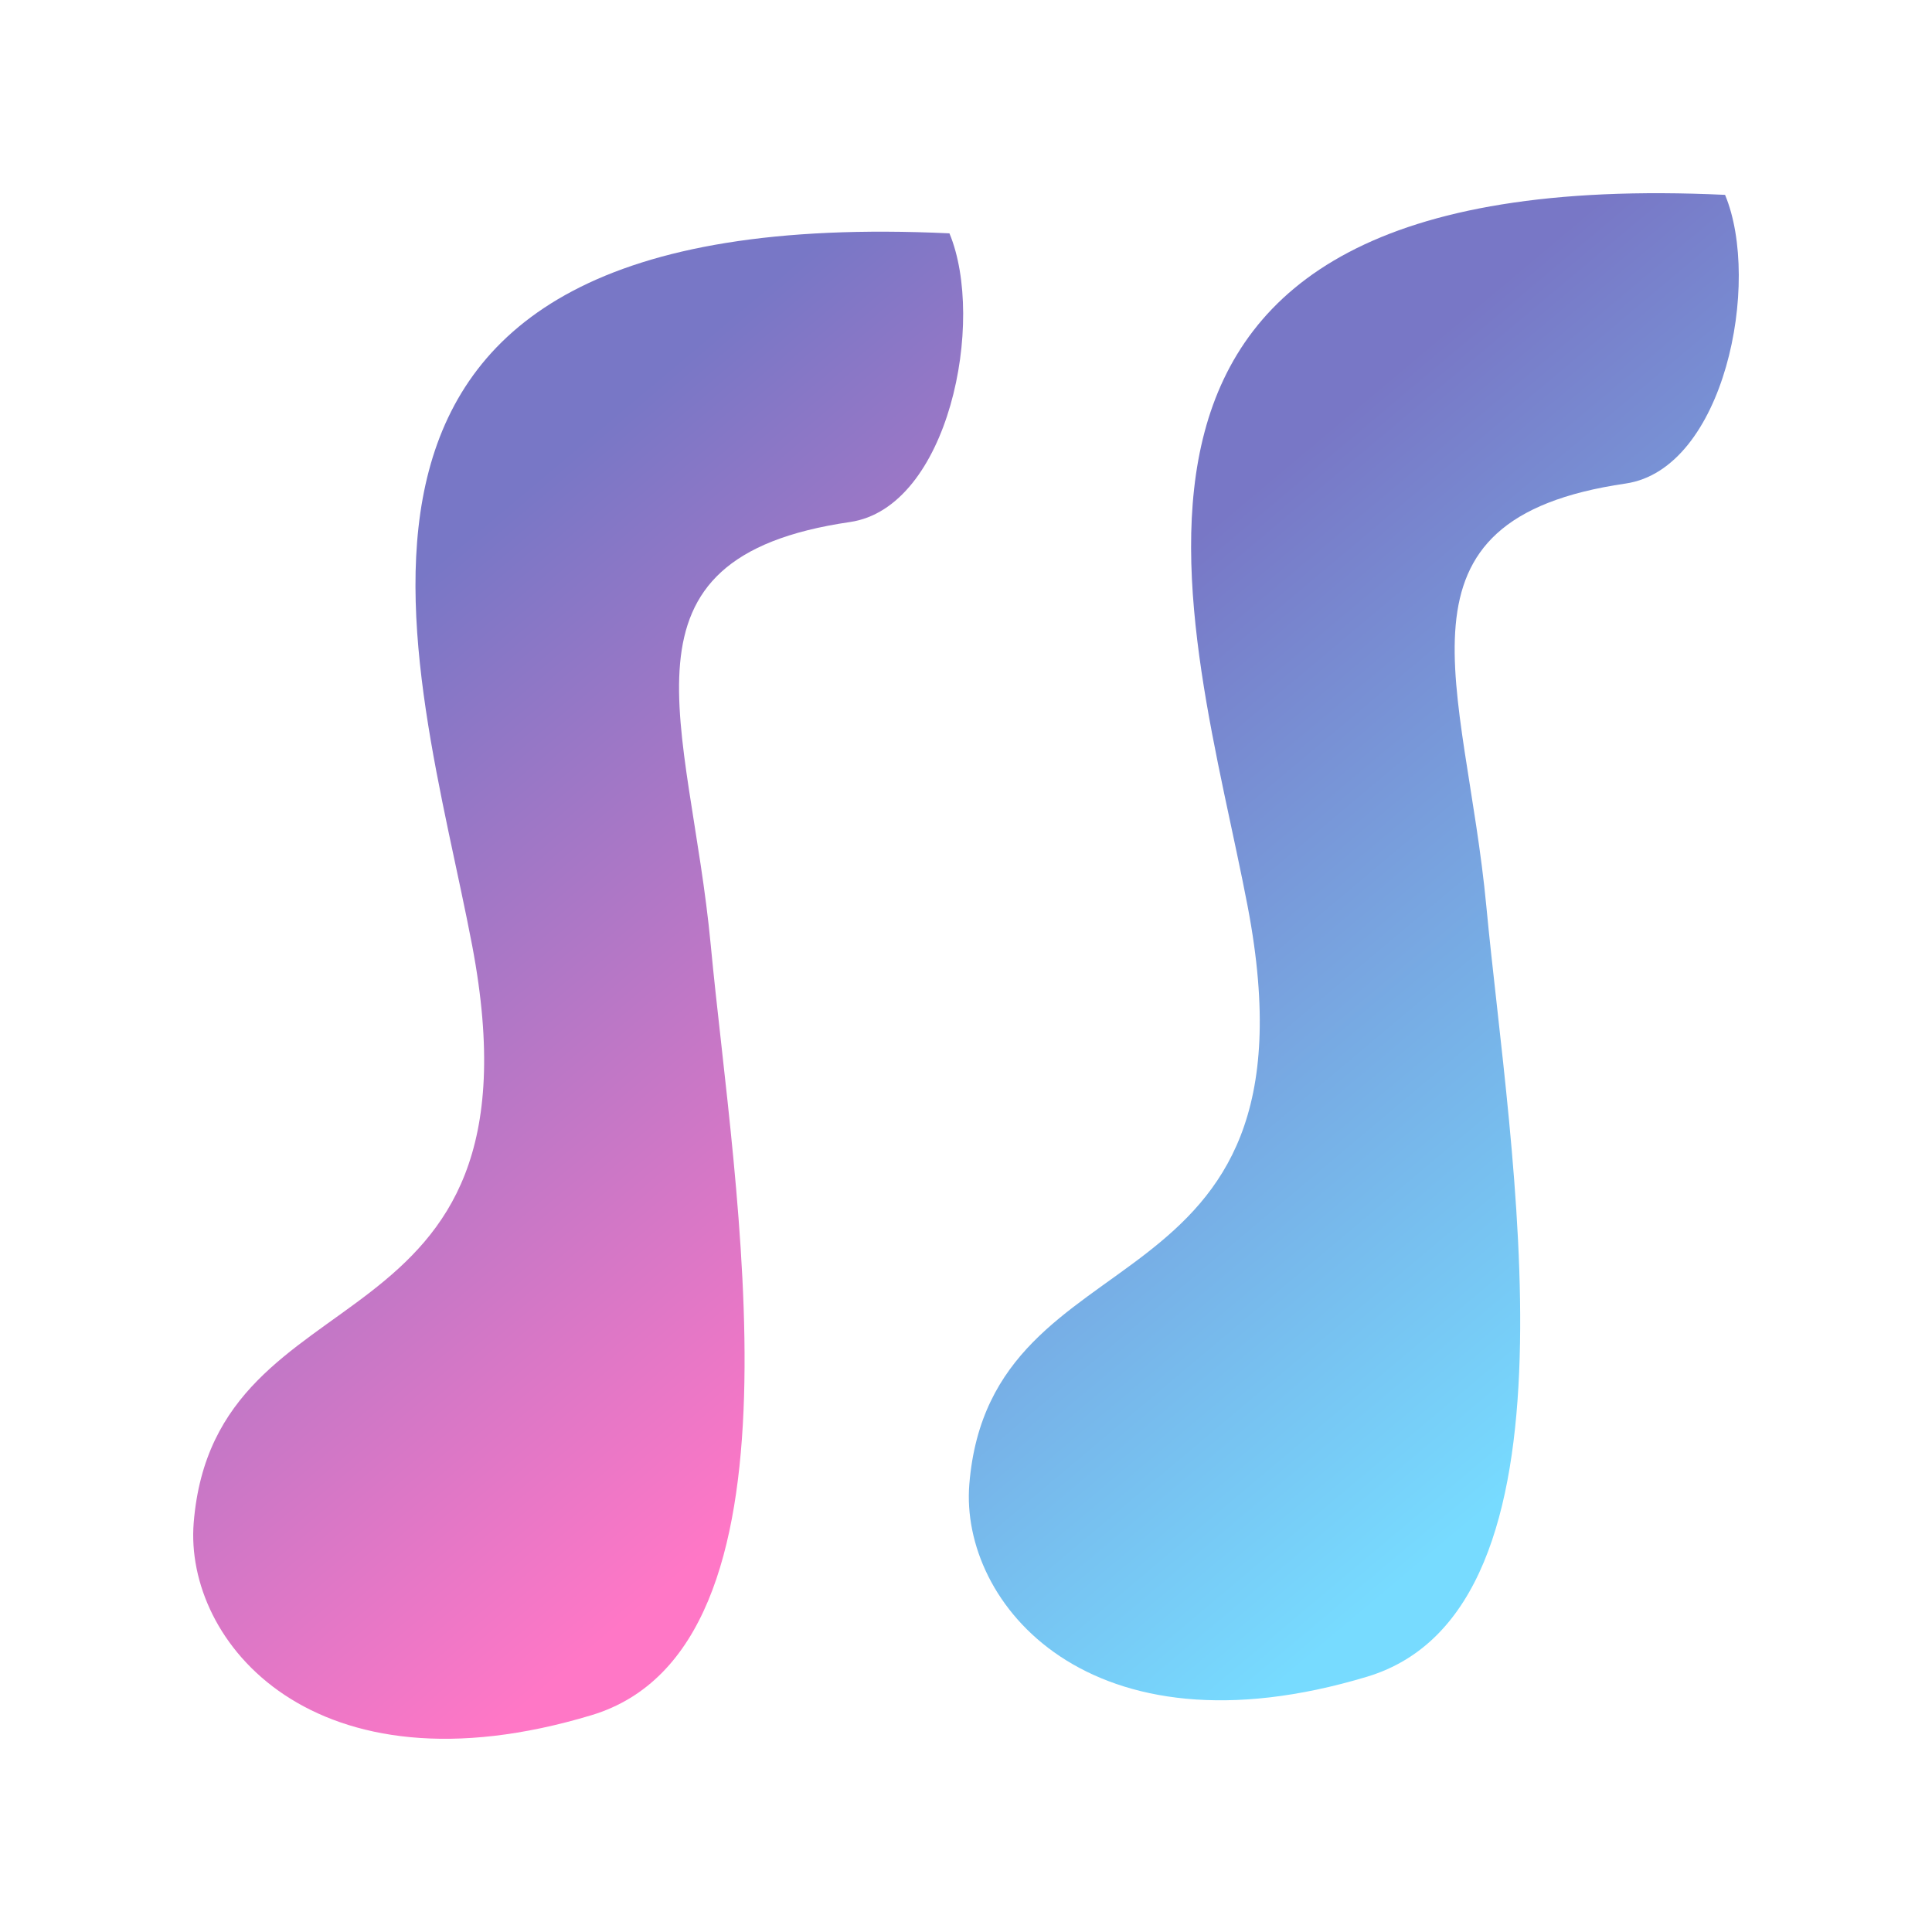
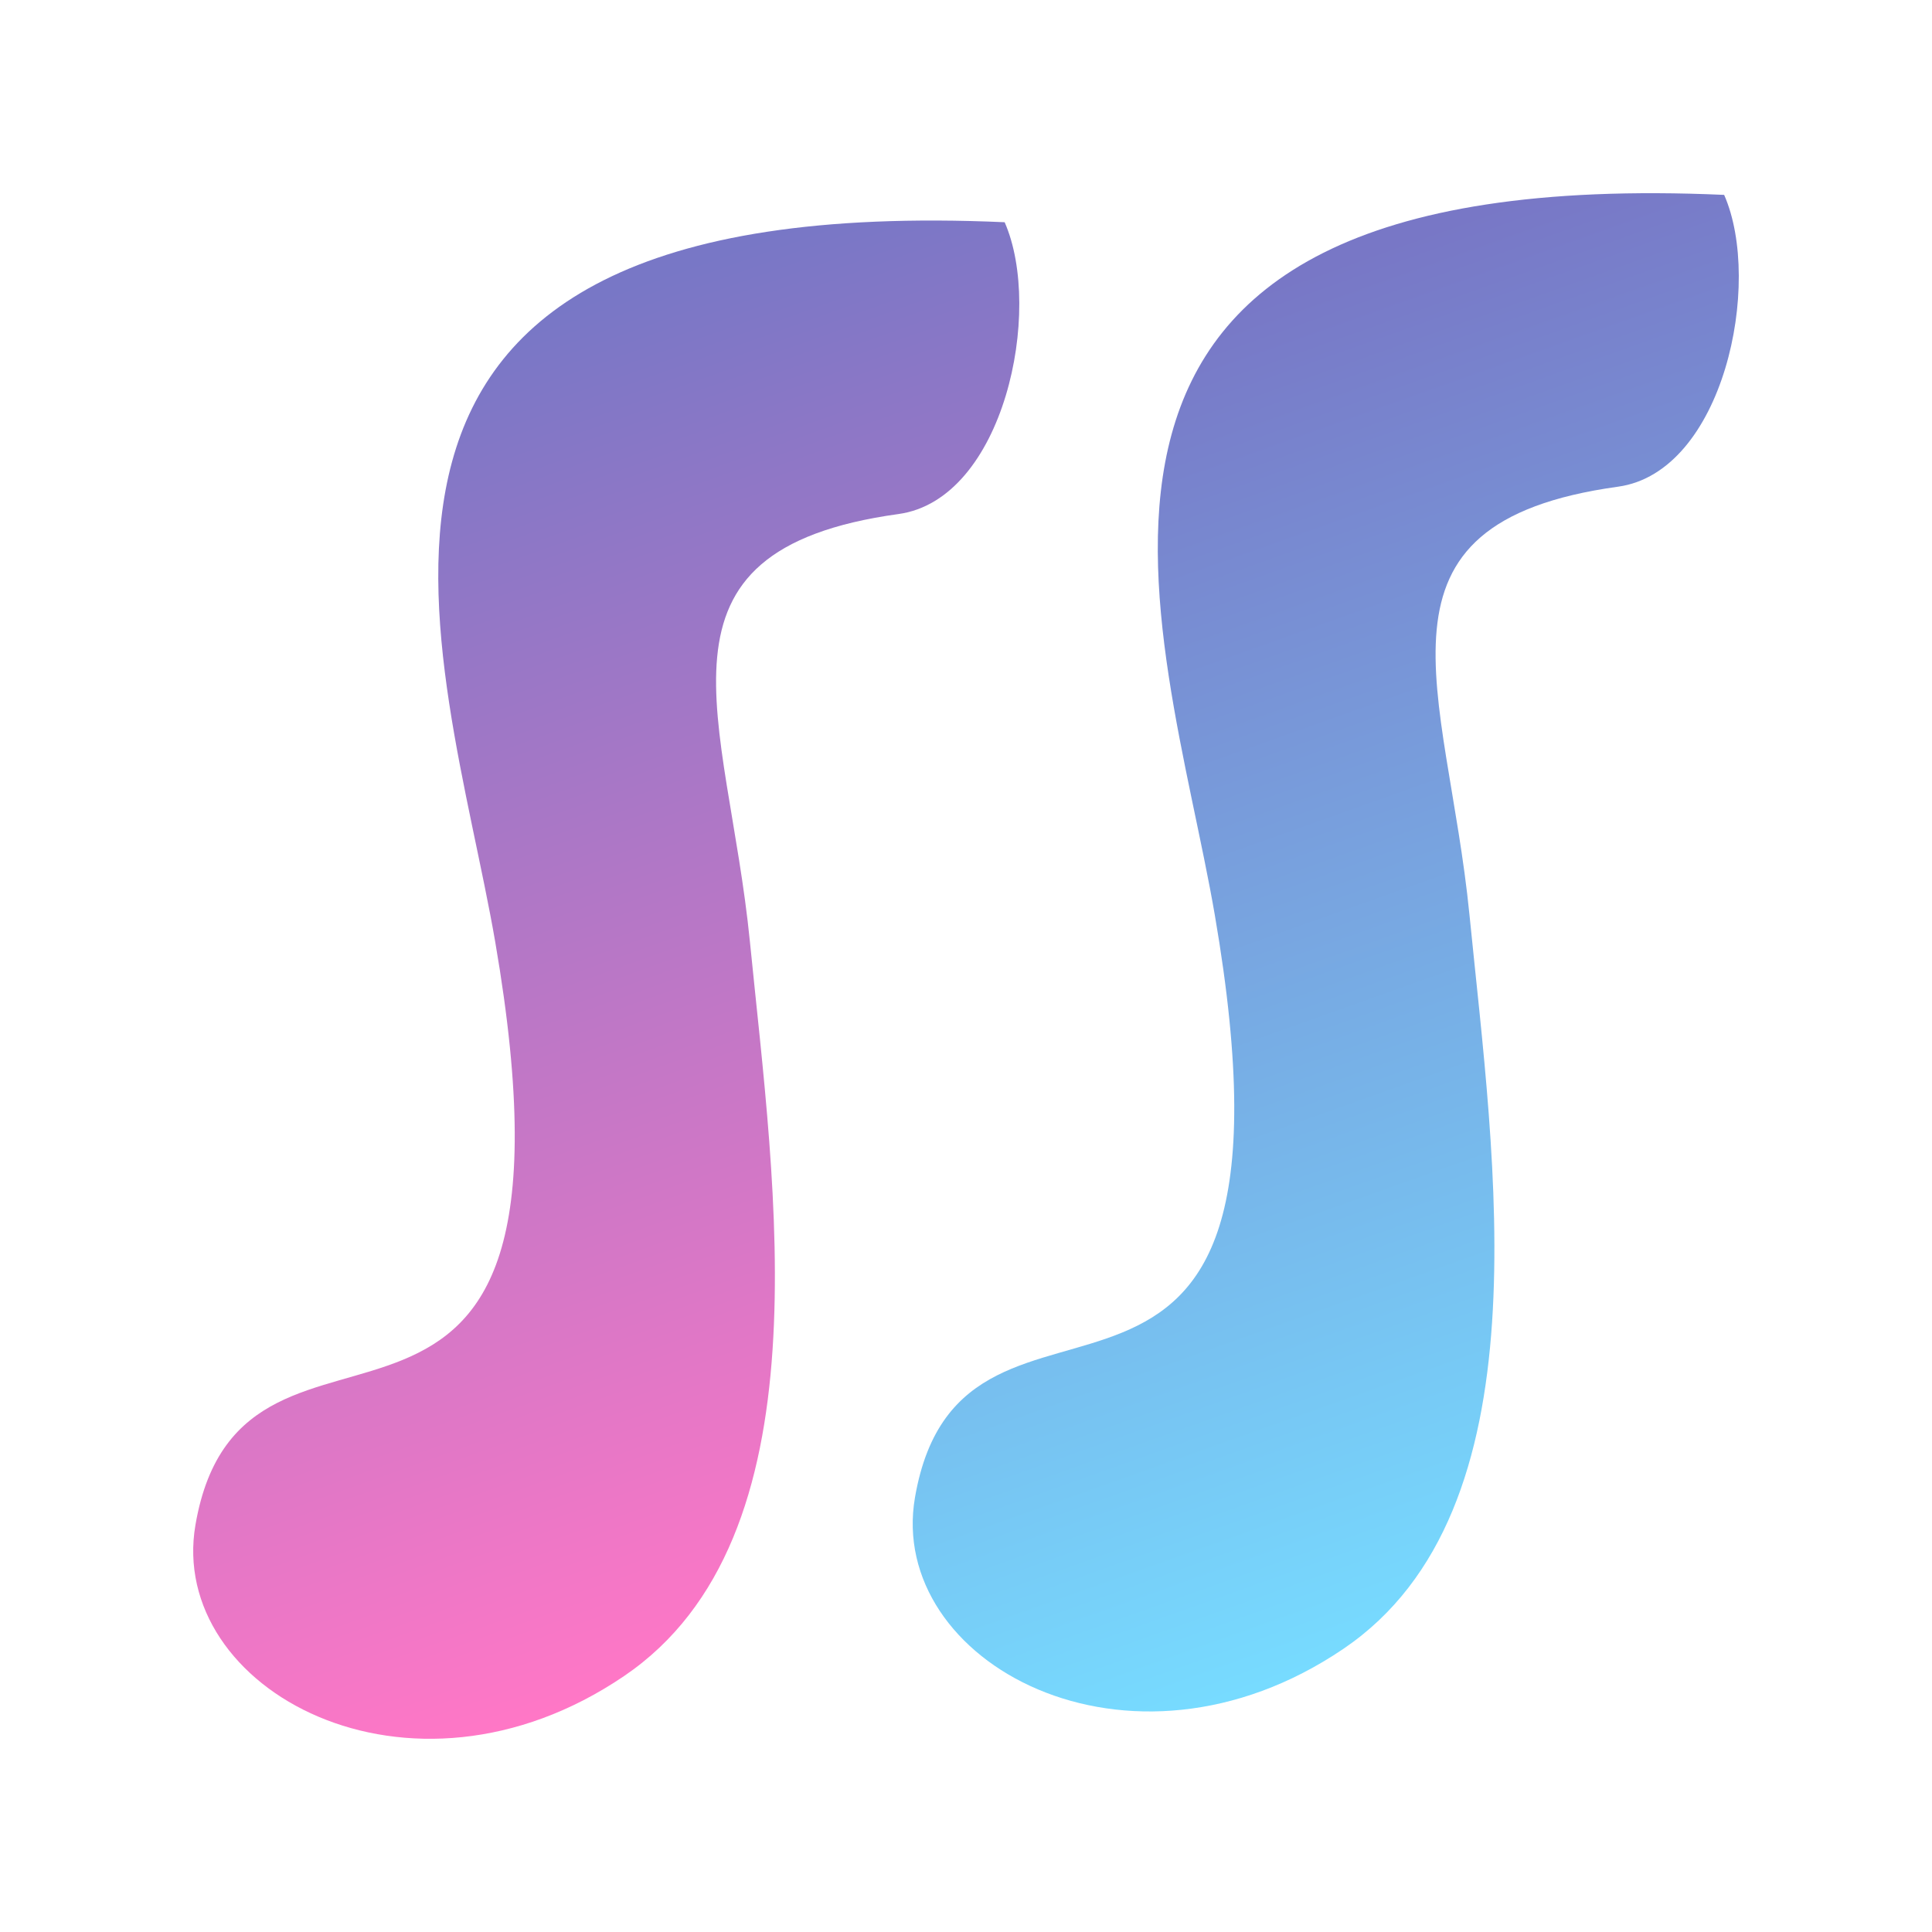
<svg xmlns="http://www.w3.org/2000/svg" xmlns:xlink="http://www.w3.org/1999/xlink" viewBox="0 0 100 100" version="1.1" id="svg44">
  <defs id="defs48">
-     <linearGradient id="linearGradient3251">
-       <stop style="stop-color:#7877c6;stop-opacity:1;" offset="0" id="stop3247" />
-       <stop style="stop-color:#77dbff;stop-opacity:1;" offset="1" id="stop3249" />
+     <linearGradient id="linearGradient5289">
+       <stop style="stop-color:#7877c6;stop-opacity:1;" offset="0" id="stop5285" />
+       <stop style="stop-color:#77dbff;stop-opacity:1;" offset="1" id="stop5287" />
    </linearGradient>
    <linearGradient id="linearGradient1020">
      <stop style="stop-color:#7877c6;stop-opacity:1;" offset="0" id="stop1016" />
      <stop style="stop-color:#ff77c6;stop-opacity:1;" offset="1" id="stop1018" />
    </linearGradient>
-     <linearGradient xlink:href="#linearGradient3251" id="linearGradient2518" gradientUnits="userSpaceOnUse" x1="15.467" y1="35.105" x2="46.797" y2="71.147" gradientTransform="matrix(1.029395,0,0,0.9961027,39.85246,-1.953233)" />
-     <linearGradient xlink:href="#linearGradient1020" id="linearGradient3255" gradientUnits="userSpaceOnUse" x1="15.467" y1="35.105" x2="46.797" y2="71.147" gradientTransform="matrix(1.029395,0,0,0.9961027,-0.29395,0.03897272)" />
+     <linearGradient xlink:href="#linearGradient1020" id="linearGradient3255" gradientUnits="userSpaceOnUse" x1="15.364" y1="21.18" x2="39.609" y2="83.598" gradientTransform="matrix(1.029395,0,0,0.9961027,-0.08221095,0.03897272)" />
+     <linearGradient xlink:href="#linearGradient5289" id="linearGradient1017" gradientUnits="userSpaceOnUse" gradientTransform="matrix(1.029395,0,0,0.9961027,34.81379,-1.361002)" x1="15.364" y1="21.18" x2="39.609" y2="83.598" />
  </defs>
  <text y="0.9em" font-size="90px" id="text42" />
  <g id="g340">
    <g id="g333">
-       <g id="g355">
-         <path style="mix-blend-mode:normal;fill:url(#linearGradient3255);fill-opacity:1;fill-rule:nonzero;stroke-width:2.103" d="m 49.143,12.078 c 1.886,4.529 -0.034,14.196 -5.147,14.942 -12.76,1.862 -8.292,10.352 -7.206,21.914 1.187,12.633 5.463,36.337 -6.176,39.844 C 16.204,93.12 9.526,84.961 10.026,78.817 11.127,65.283 28.529,70.454 24.438,48.934 c -2.793,-14.69 -11.41,-38.557 24.705,-36.856 z" id="path468" />
-         <path style="mix-blend-mode:normal;fill:url(#linearGradient2518);fill-opacity:1;fill-rule:nonzero;stroke-width:2.103" d="m 89.289,10.086 c 1.886,4.529 -0.034,14.196 -5.147,14.942 -12.76,1.862 -8.292,10.352 -7.206,21.914 1.187,12.633 5.463,36.337 -6.176,39.844 C 56.35,91.128 49.673,82.968 50.172,76.825 51.273,63.291 68.676,68.462 64.584,46.942 61.791,32.252 53.174,8.385 89.289,10.086 Z" id="path468-5" />
+       <g id="g5293" transform="matrix(1.067217,0,0,1.010849,-0.6721692,-0.7069074)">
+         <g id="g5297">
+           <path style="mix-blend-mode:normal;fill:url(#linearGradient3255);fill-opacity:1;fill-rule:nonzero;stroke-width:2.103" d="m 49.355,12.078 c 1.886,4.529 -0.034,14.196 -5.147,14.942 -12.76,1.862 -8.292,10.352 -7.206,21.914 1.187,12.633 3.774,30.516 -6.111,37.591 -10.432,7.467 -22.148,0.657 -20.782,-7.743 2.321,-14.274 19.678,1.671 14.54,-29.848 -2.406,-14.758 -11.41,-38.557 24.705,-36.856 z" id="path468" />
+           <path style="mix-blend-mode:normal;fill:url(#linearGradient1017);fill-opacity:1;fill-rule:nonzero;stroke-width:2.103" d="m 84.251,10.678 c 1.886,4.529 -0.034,14.196 -5.147,14.942 -12.76,1.862 -8.292,10.352 -7.206,21.914 1.187,12.633 3.774,30.516 -6.111,37.591 C 55.355,92.592 43.639,85.783 45.005,77.382 47.327,63.108 64.683,79.052 59.545,47.534 57.14,32.776 48.136,8.977 84.251,10.678 Z" id="path468-7" />
+         </g>
      </g>
    </g>
  </g>
</svg>
